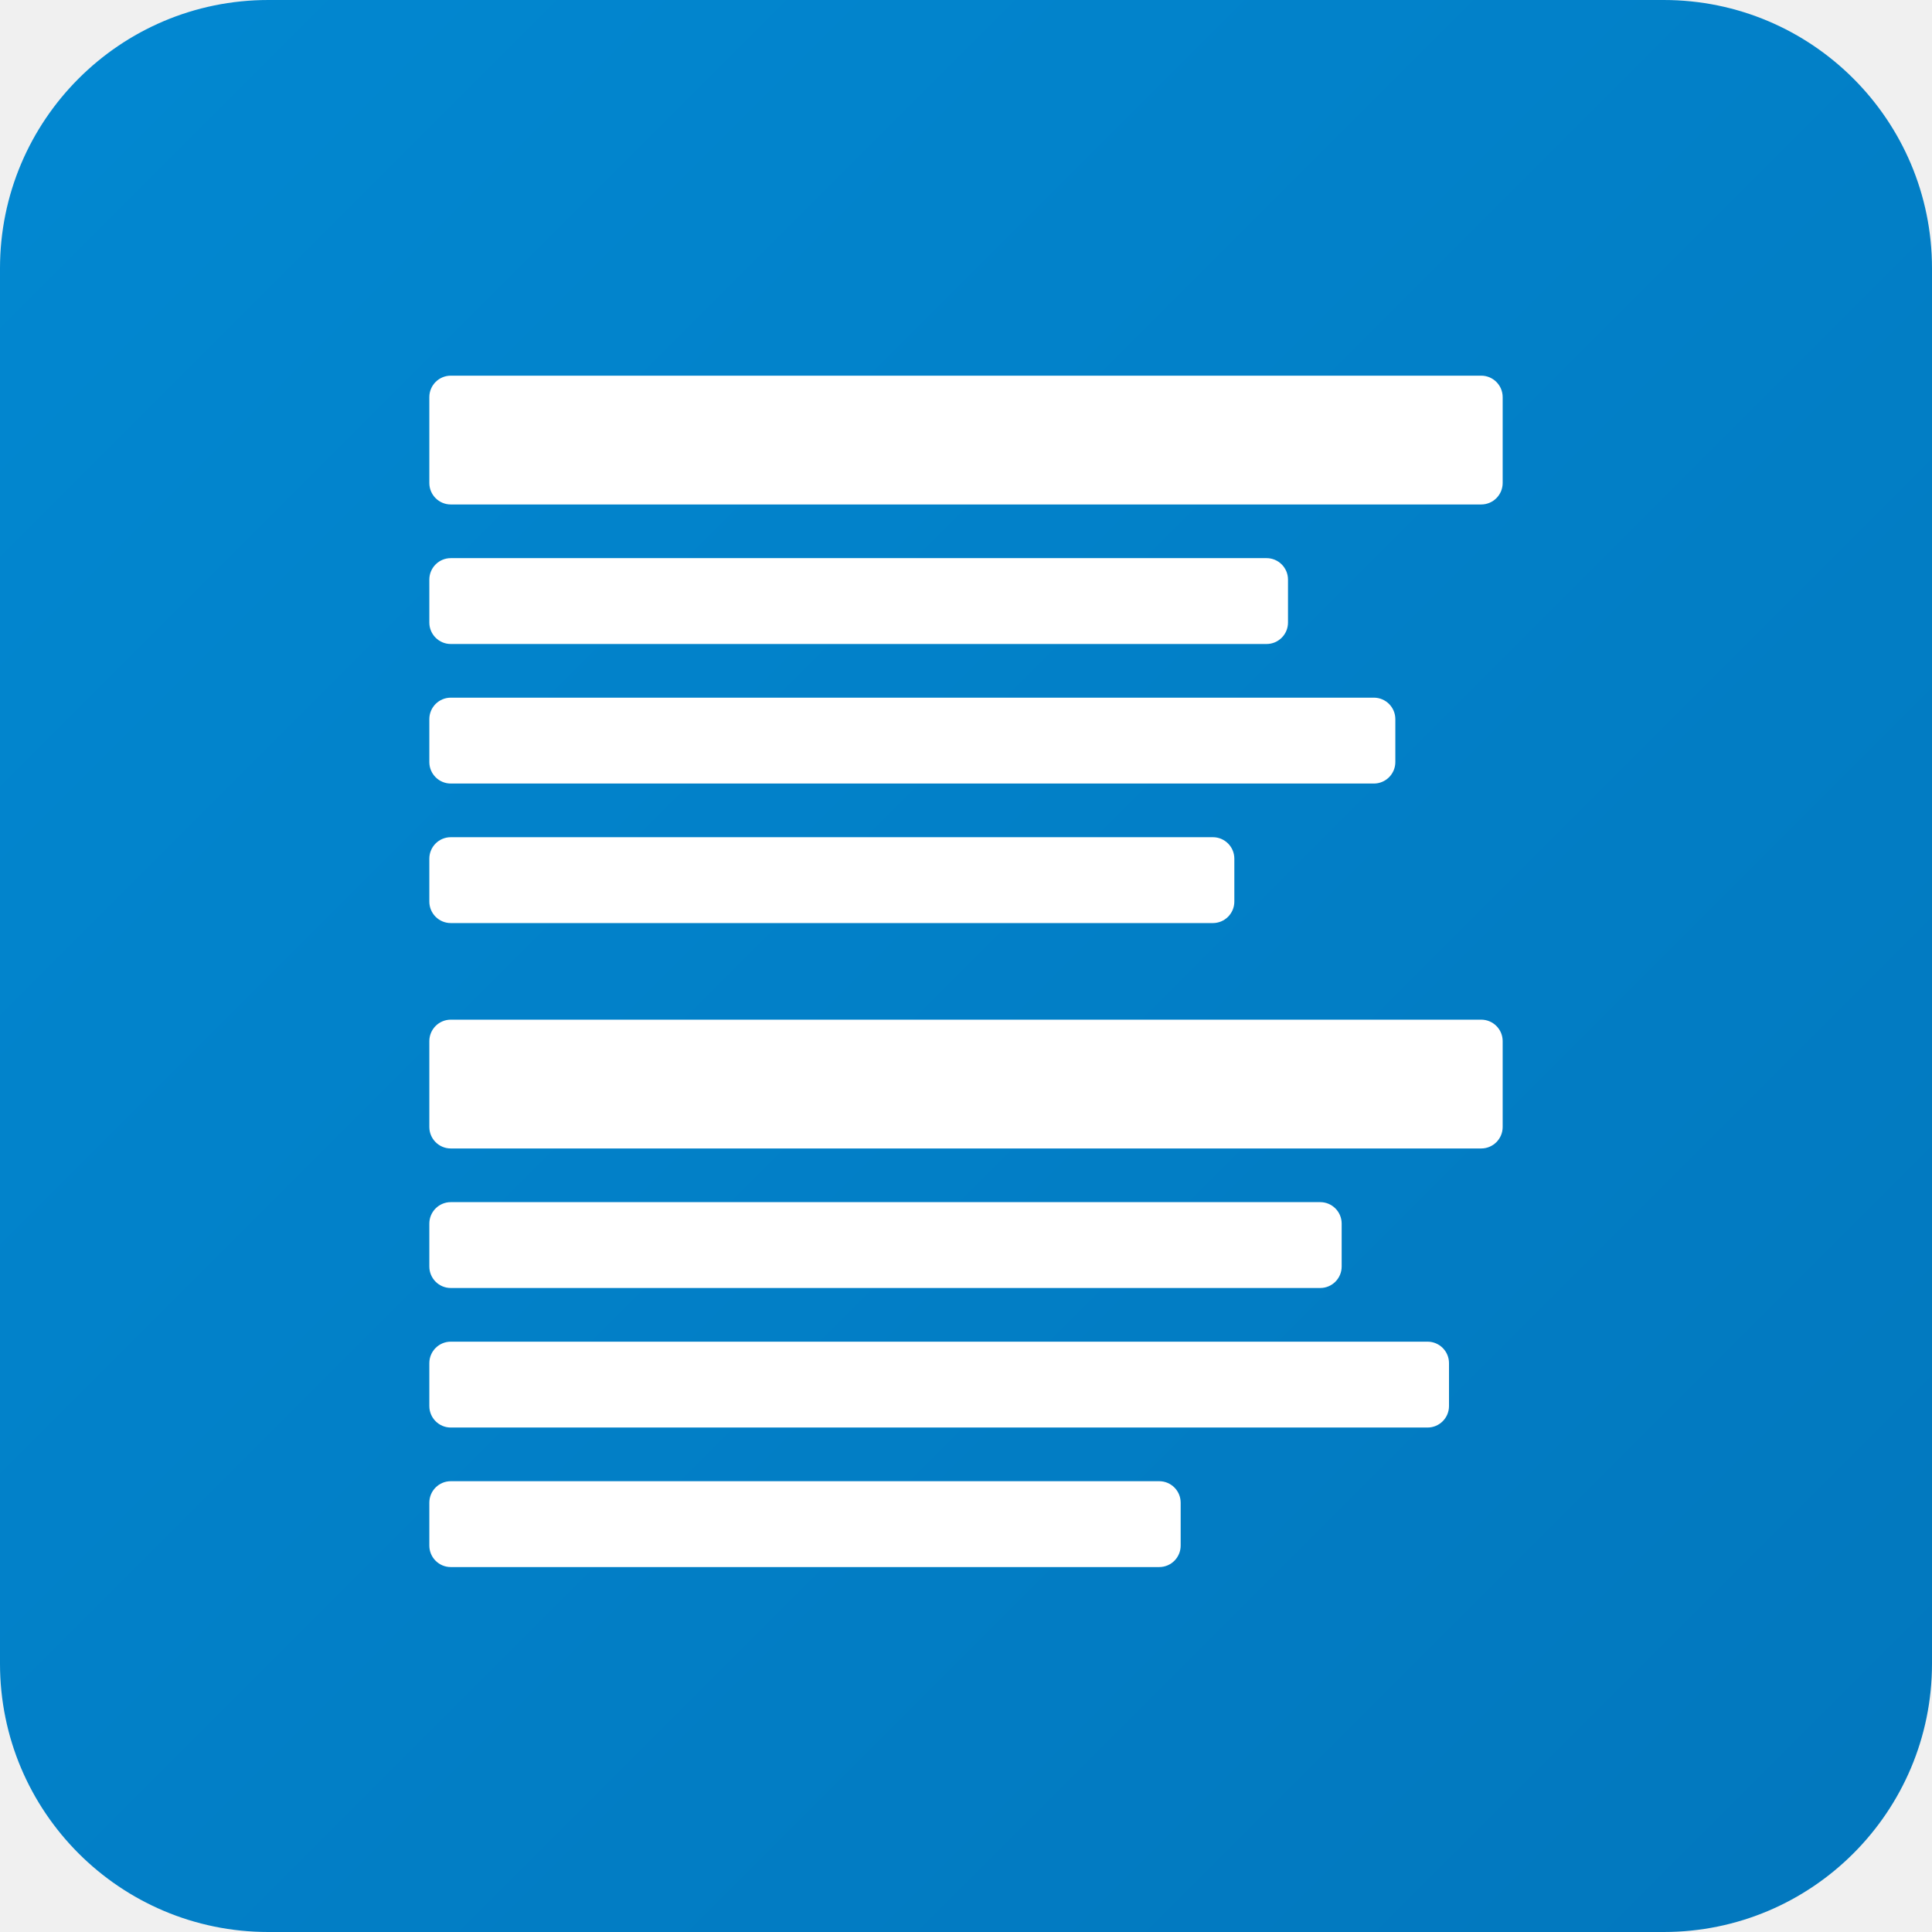
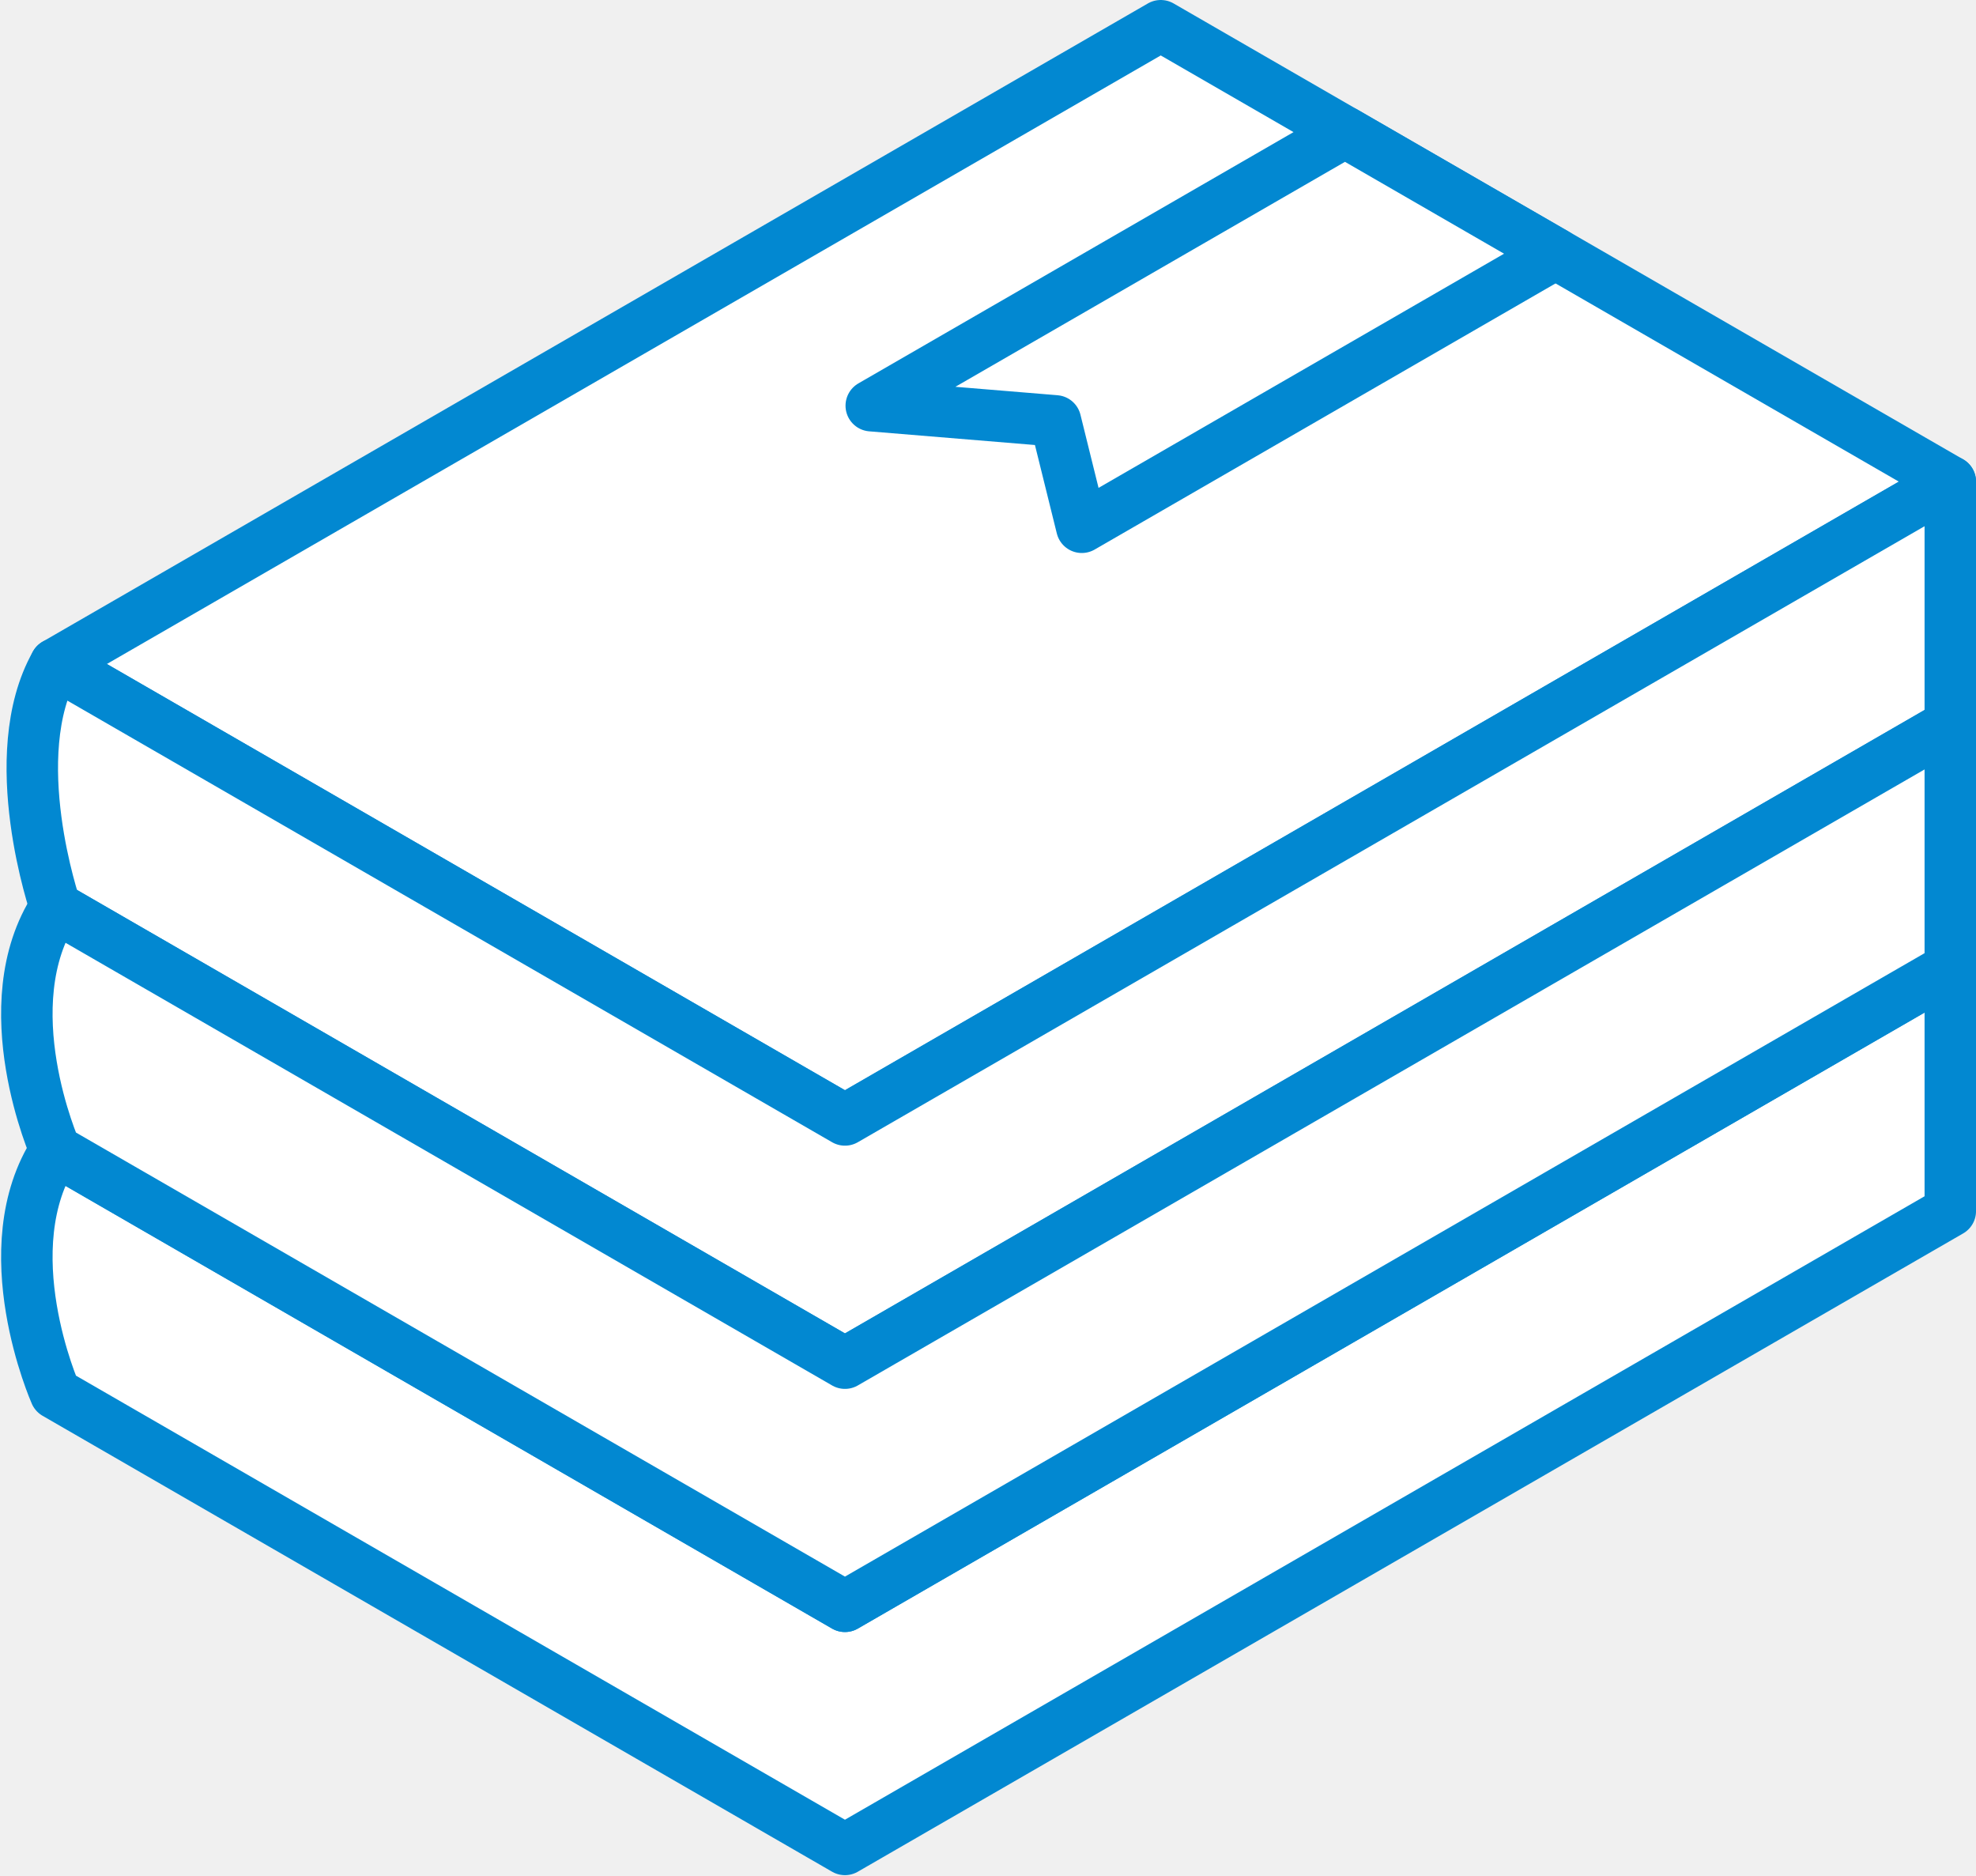
- <svg xmlns="http://www.w3.org/2000/svg" viewBox="0 0 180 180">
-   <defs>
-     <linearGradient id="a" x1="0%" x2="100%" y1="0%" y2="100%">
-       <stop offset="0%" stop-color="#0288D1" />
-       <stop offset="100%" stop-color="#0277BD" />
-     </linearGradient>
-   </defs>
-   <rect width="180" height="180" fill="url(#a)" rx="25" />
-   <g fill="#fff">
-     <rect x="40" y="35" width="100" height="12" rx="2" />
-     <rect x="40" y="52" width="80" height="8" rx="2" />
-     <rect x="40" y="65" width="90" height="8" rx="2" />
-     <rect x="40" y="78" width="75" height="8" rx="2" />
-     <rect x="40" y="95" width="100" height="12" rx="2" />
-     <rect x="40" y="112" width="85" height="8" rx="2" />
-     <rect x="40" y="125" width="95" height="8" rx="2" />
-     <rect x="40" y="138" width="70" height="8" rx="2" />
+ <svg xmlns="http://www.w3.org/2000/svg" height="61.699mm" width="65.023mm" version="1.1" viewBox="0 0 230.397 218.62" aria-label="BookStack Logo">
+   <g stroke-linejoin="round" fill-rule="evenodd" transform="translate(-245.27 -58.434)" stroke="#0288d1" stroke-width="6" fill="#fff">
+     <g stroke-linecap="round">
+       <path d="m343.79 238.6 128.88-74.409-92.058-53.15-128.88 74.409z" />
+       <path d="m251.73 185.45v21.26l92.058 53.15 128.88-74.409v-21.26" />
+       <path d="m343.79 274.03-92.058-53.15s-7.5-16.918 0-28.346l92.058 53.15 128.88-74.409v28.346l-128.88 74.409" />
+       <path d="m343.79 188.99 128.88-74.41-92.06-53.146-128.88 74.406z" />
+       <path d="m343.79 188.99 128.88-74.409 0 28.346-128.88 74.409-92.058-53.15s-6.071-17.632 0-28.346z" />
+       <path d="m343.79 245.69-92.058-53.15s-7.5-16.918 0-28.346l92.058 53.15 128.88-74.409-0 28.346-128.88 74.409" />
+     </g>
+     <path d="m402.09 73.836-55.234 31.89 21.48 1.772 3.069 12.402 55.235-31.89z" />
  </g>
</svg>
